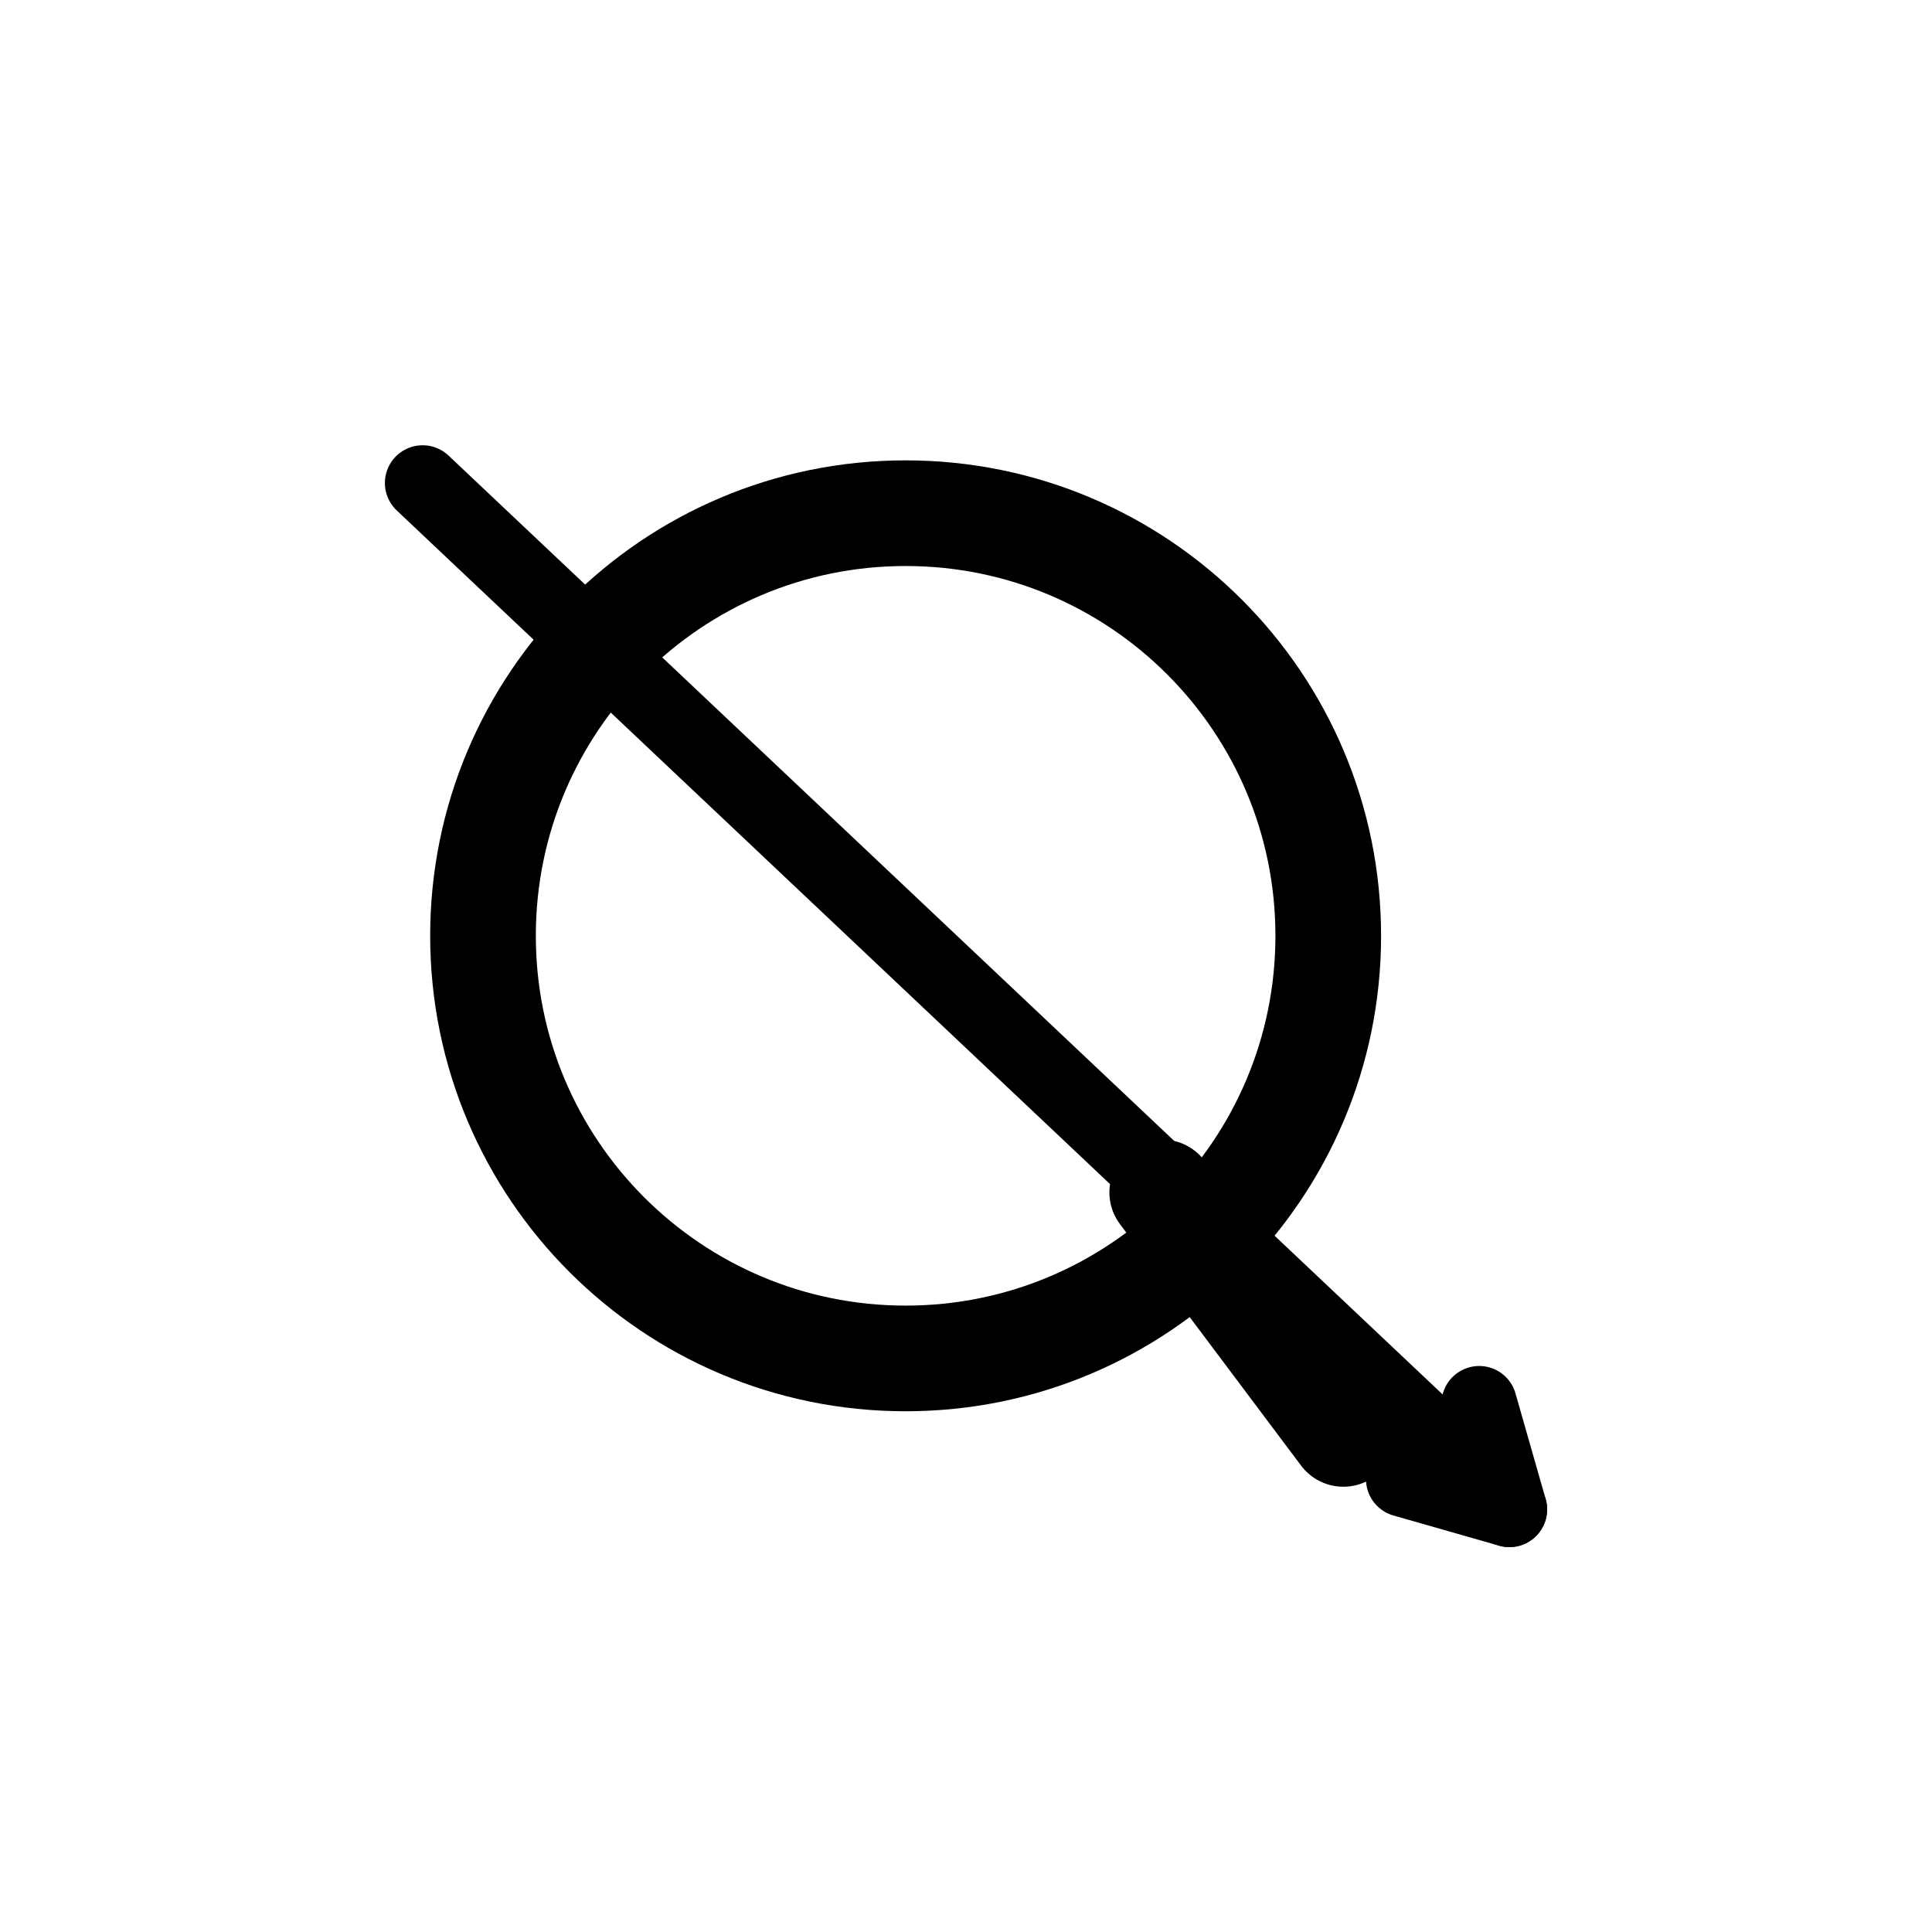
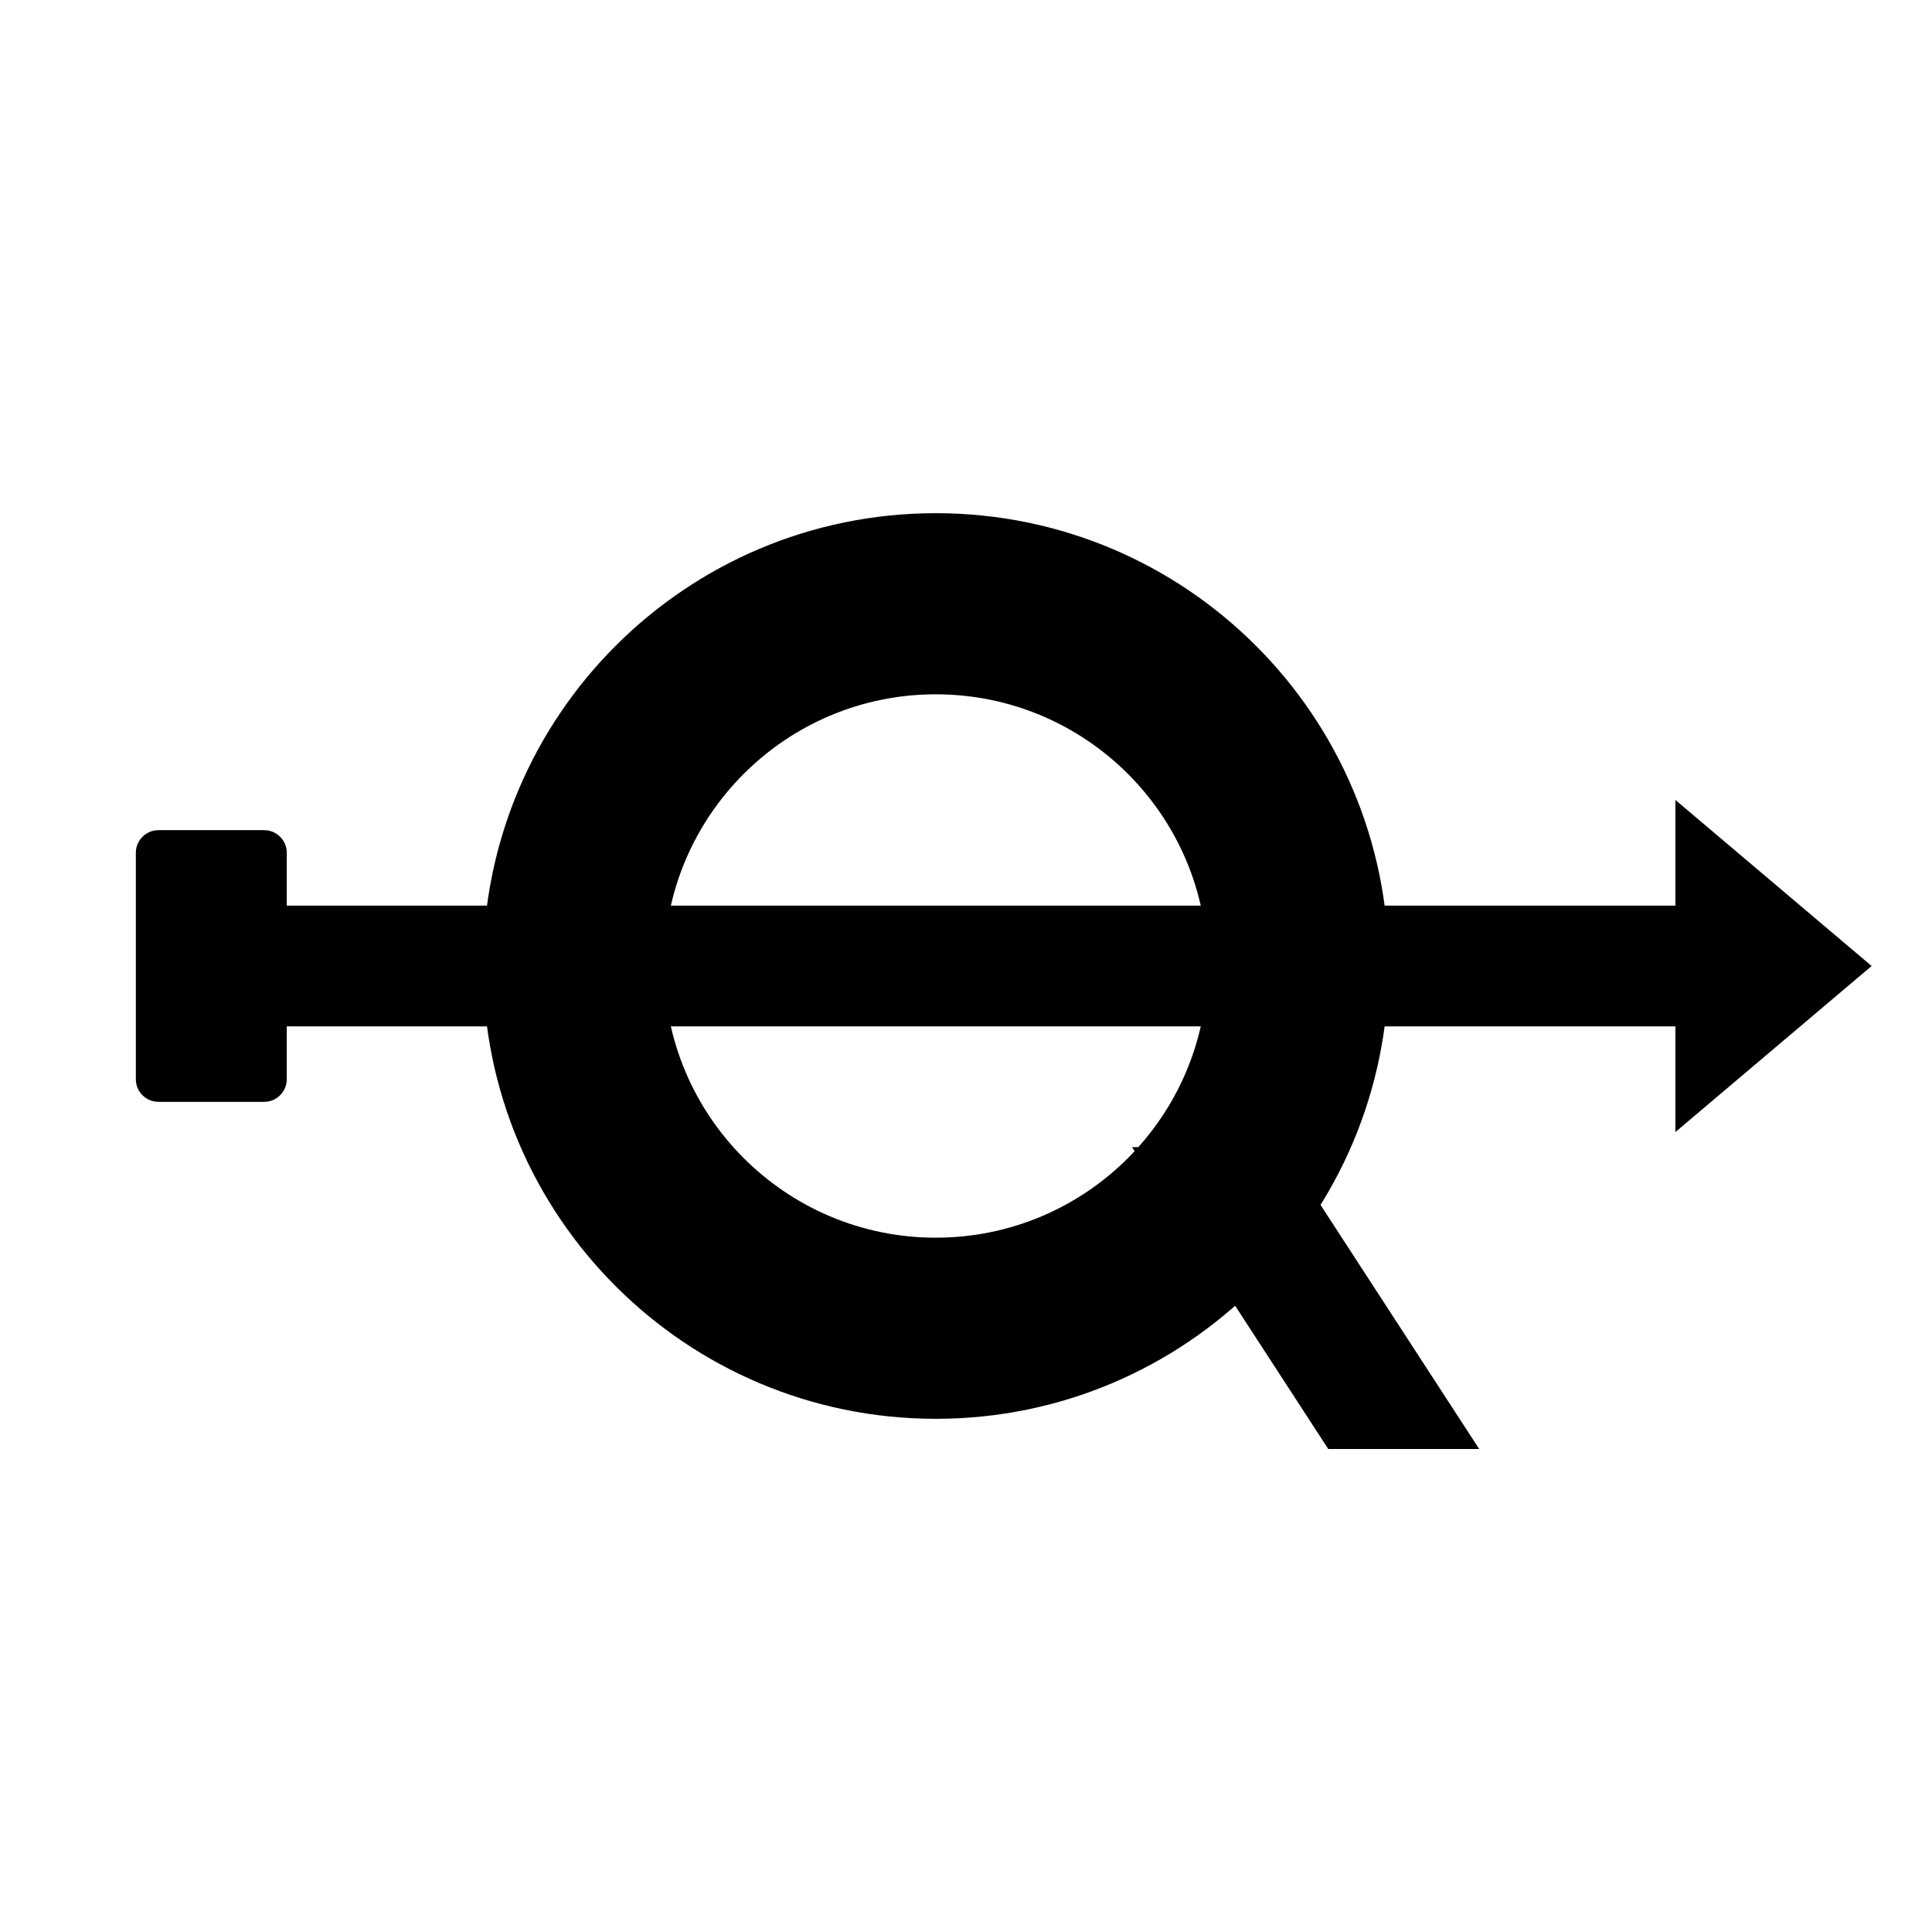
<svg xmlns="http://www.w3.org/2000/svg" viewBox="0 0 256 256" role="img" aria-label="go-quake1">
  <defs>
    <linearGradient id="qred1" x1="0" y1="0" x2="1" y2="1">
      <stop offset="0" stop-color="#B83232" />
      <stop offset="1" stop-color="#5A0C0C" />
    </linearGradient>
  </defs>
-   <g fill="none" stroke="#000000" stroke-linecap="round" stroke-linejoin="round">
-     <circle cx="120" cy="124" r="56" stroke-width="14" />
-     <line x1="154" y1="158" x2="178" y2="190" stroke-width="14" />
-     <line x1="56" y1="64" x2="200" y2="200" stroke-width="10" />
-     <path d="M200 200 L186 196 M200 200 L196 186" stroke-width="10" />
+   <g fill="#000000">
+     <rect x="18" y="110" width="20" height="36" rx="3" />
+     <rect x="34" y="120" width="194" height="16" rx="2" />
+     <polygon points="222,106 222,150 248,128" />
+   </g>
+   <g fill="#000000" fill-rule="evenodd">
+     <path d="M124 68 A60 60 0 1 1 124 188 A60 60 0 1 1 124 68 z M124 92 A36 36 0 1 0 124 164 A36 36 0 1 0 124 92 z" />
+     <path d="M150 152 L170 152 L196 192 L176 192 z" />
  </g>
</svg>
